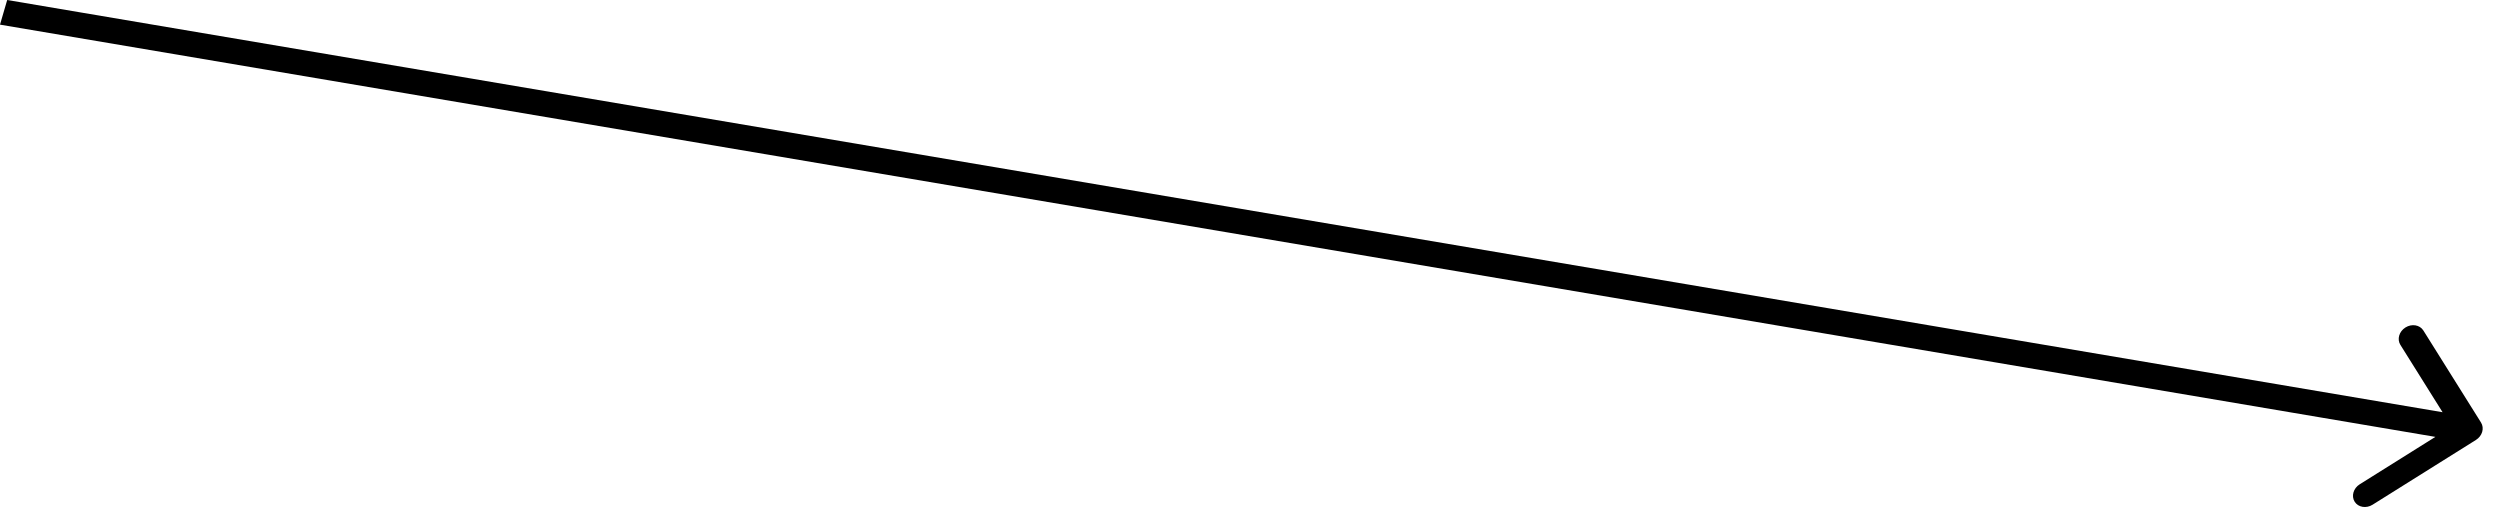
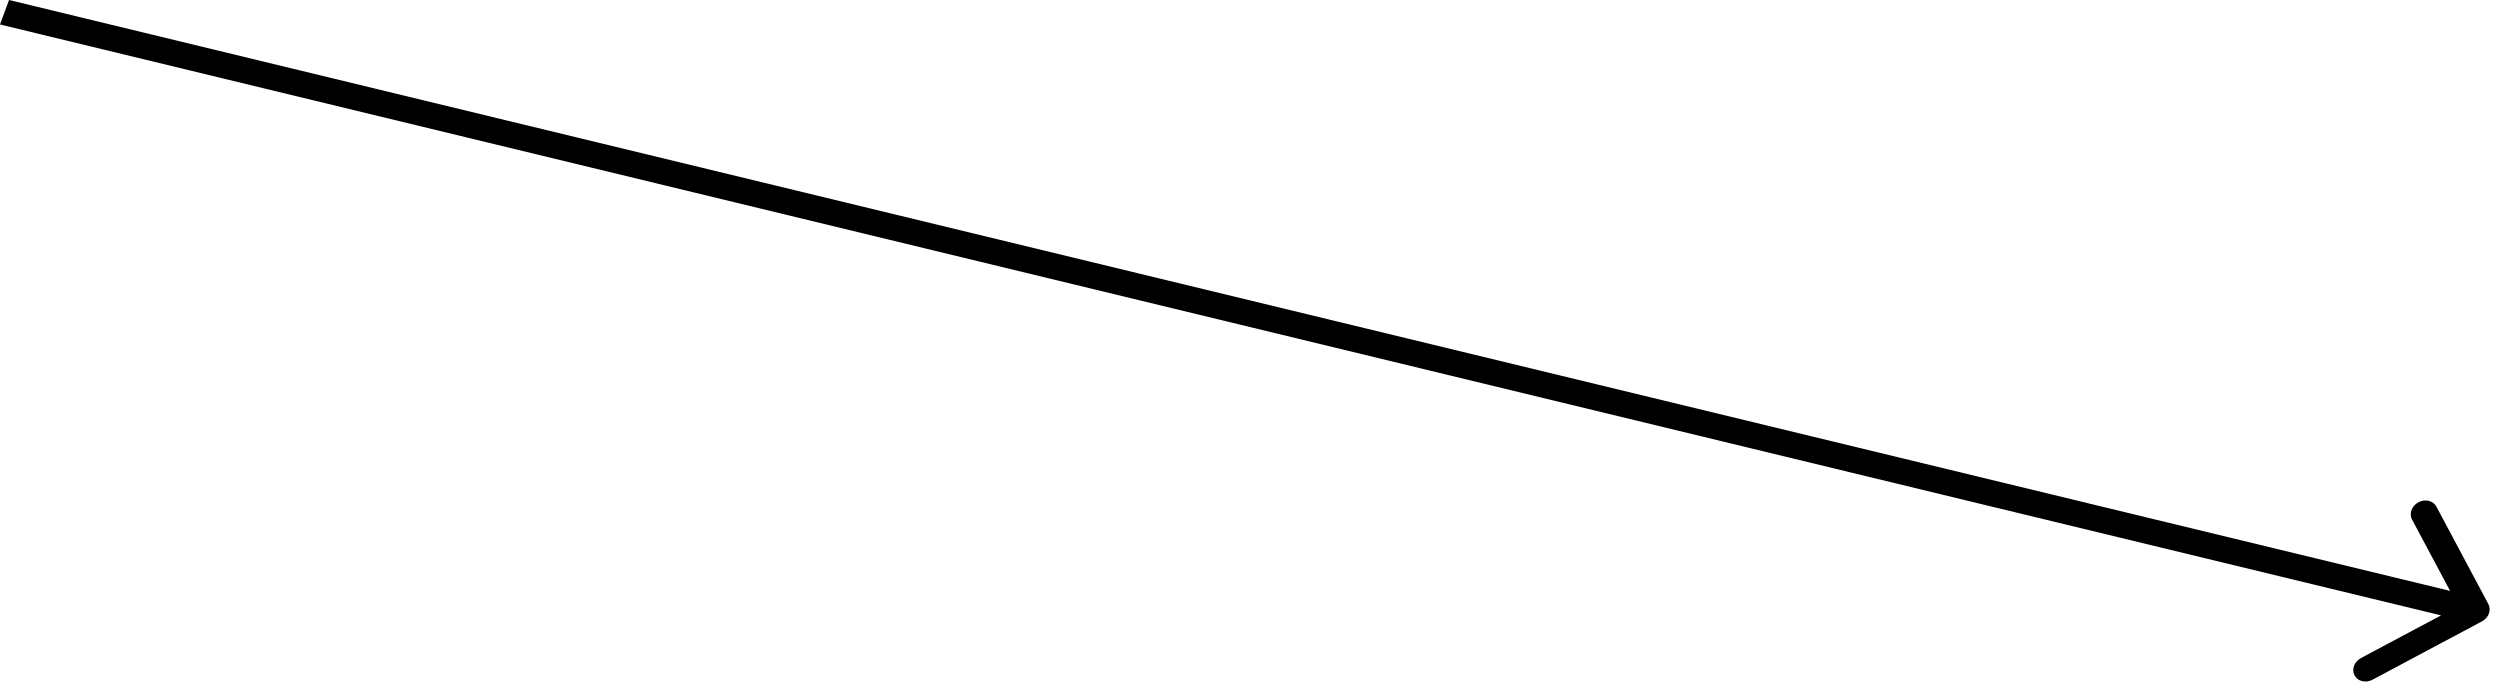
- <svg xmlns="http://www.w3.org/2000/svg" width="121" height="25" viewBox="0 0 121 25" fill="none">
-   <path d="M120.081 20.45C120.253 20.724 120.143 21.101 119.835 21.294L114.831 24.429C114.524 24.621 114.136 24.556 113.965 24.282C113.794 24.009 113.904 23.631 114.211 23.439L118.659 20.652L116.179 16.692C116.007 16.419 116.117 16.041 116.425 15.849C116.732 15.657 117.119 15.722 117.291 15.996L120.081 20.45ZM0.174 0.596L0.348 1.72547e-06L119.699 20.202L119.525 20.799L119.351 21.395L2.76809e-05 1.193L0.174 0.596Z" fill="black" />
+ <svg xmlns="http://www.w3.org/2000/svg" width="119" height="33" viewBox="0 0 119 33" fill="none">
+   <path d="M118.446 28.753C118.597 29.037 118.461 29.406 118.141 29.577L112.93 32.355C112.611 32.526 112.228 32.433 112.077 32.149C111.925 31.864 112.061 31.495 112.381 31.325L117.013 28.855L114.814 24.732C114.663 24.447 114.799 24.078 115.119 23.908C115.438 23.737 115.821 23.83 115.972 24.114L118.446 28.753ZM0.215 0.583L0.43 6.24129e-06L118.082 28.479L117.867 29.061L117.651 29.644L-7.56341e-06 1.165L0.215 0.583Z" fill="black" />
</svg>
